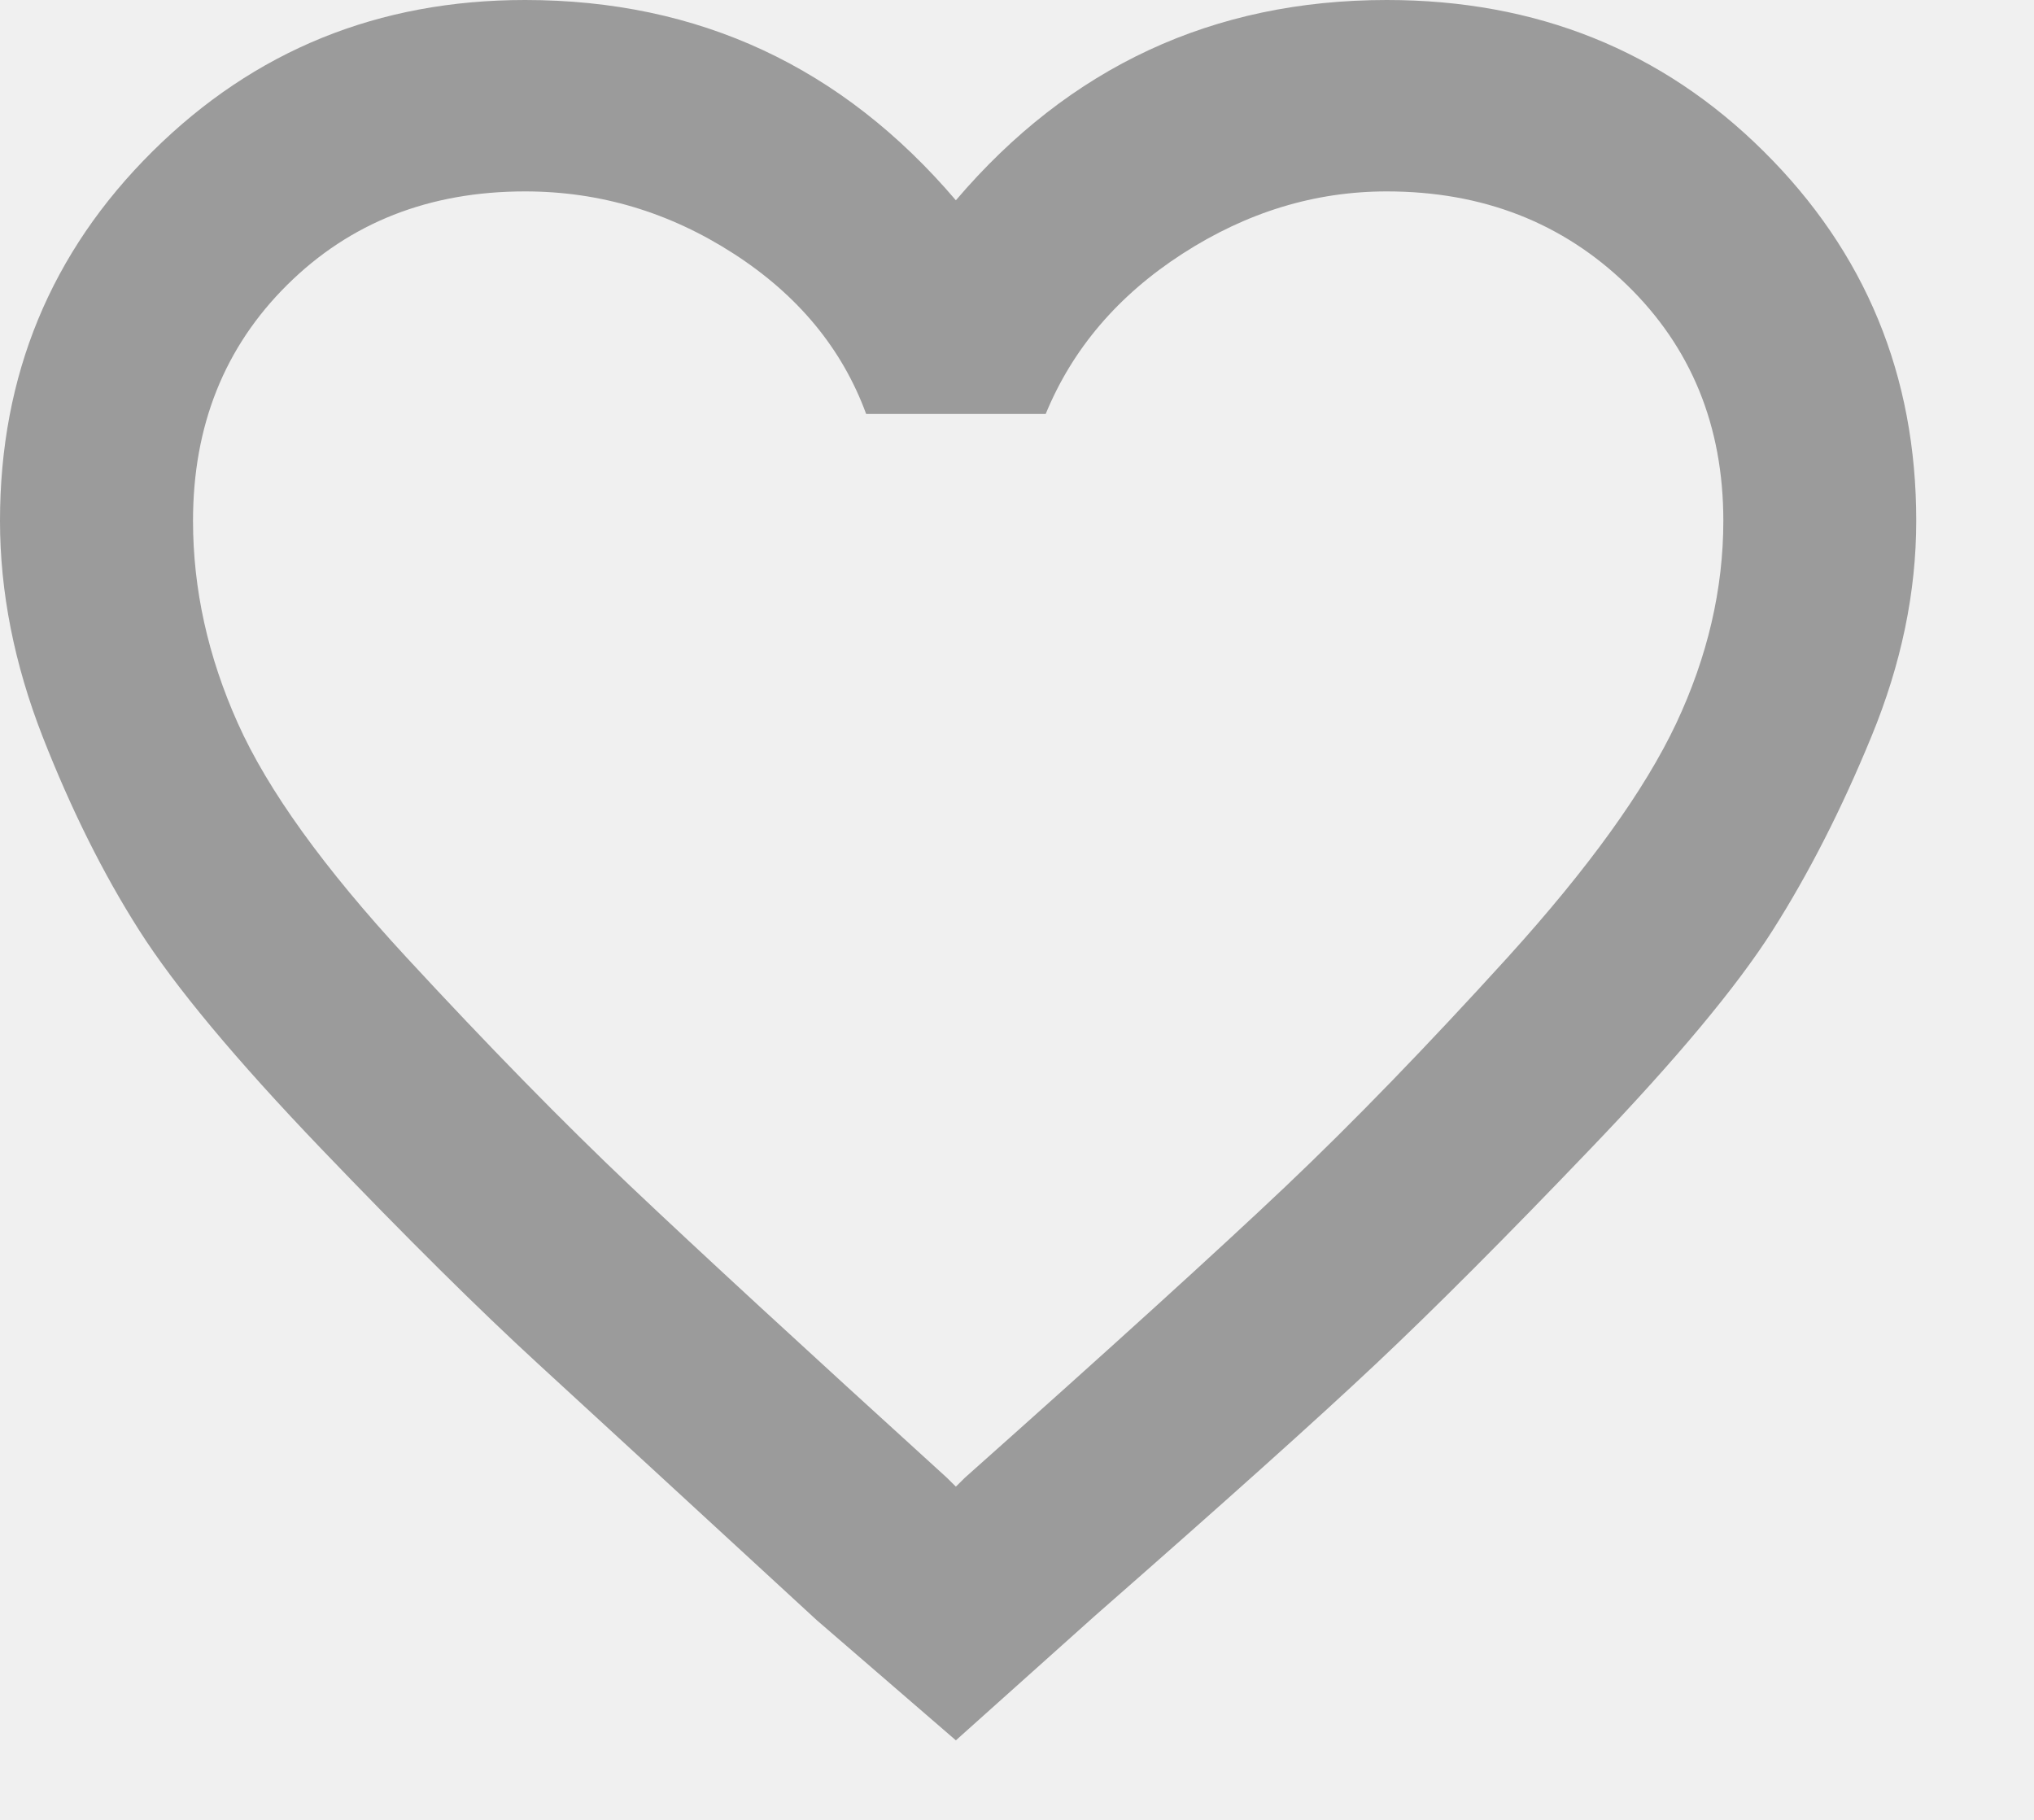
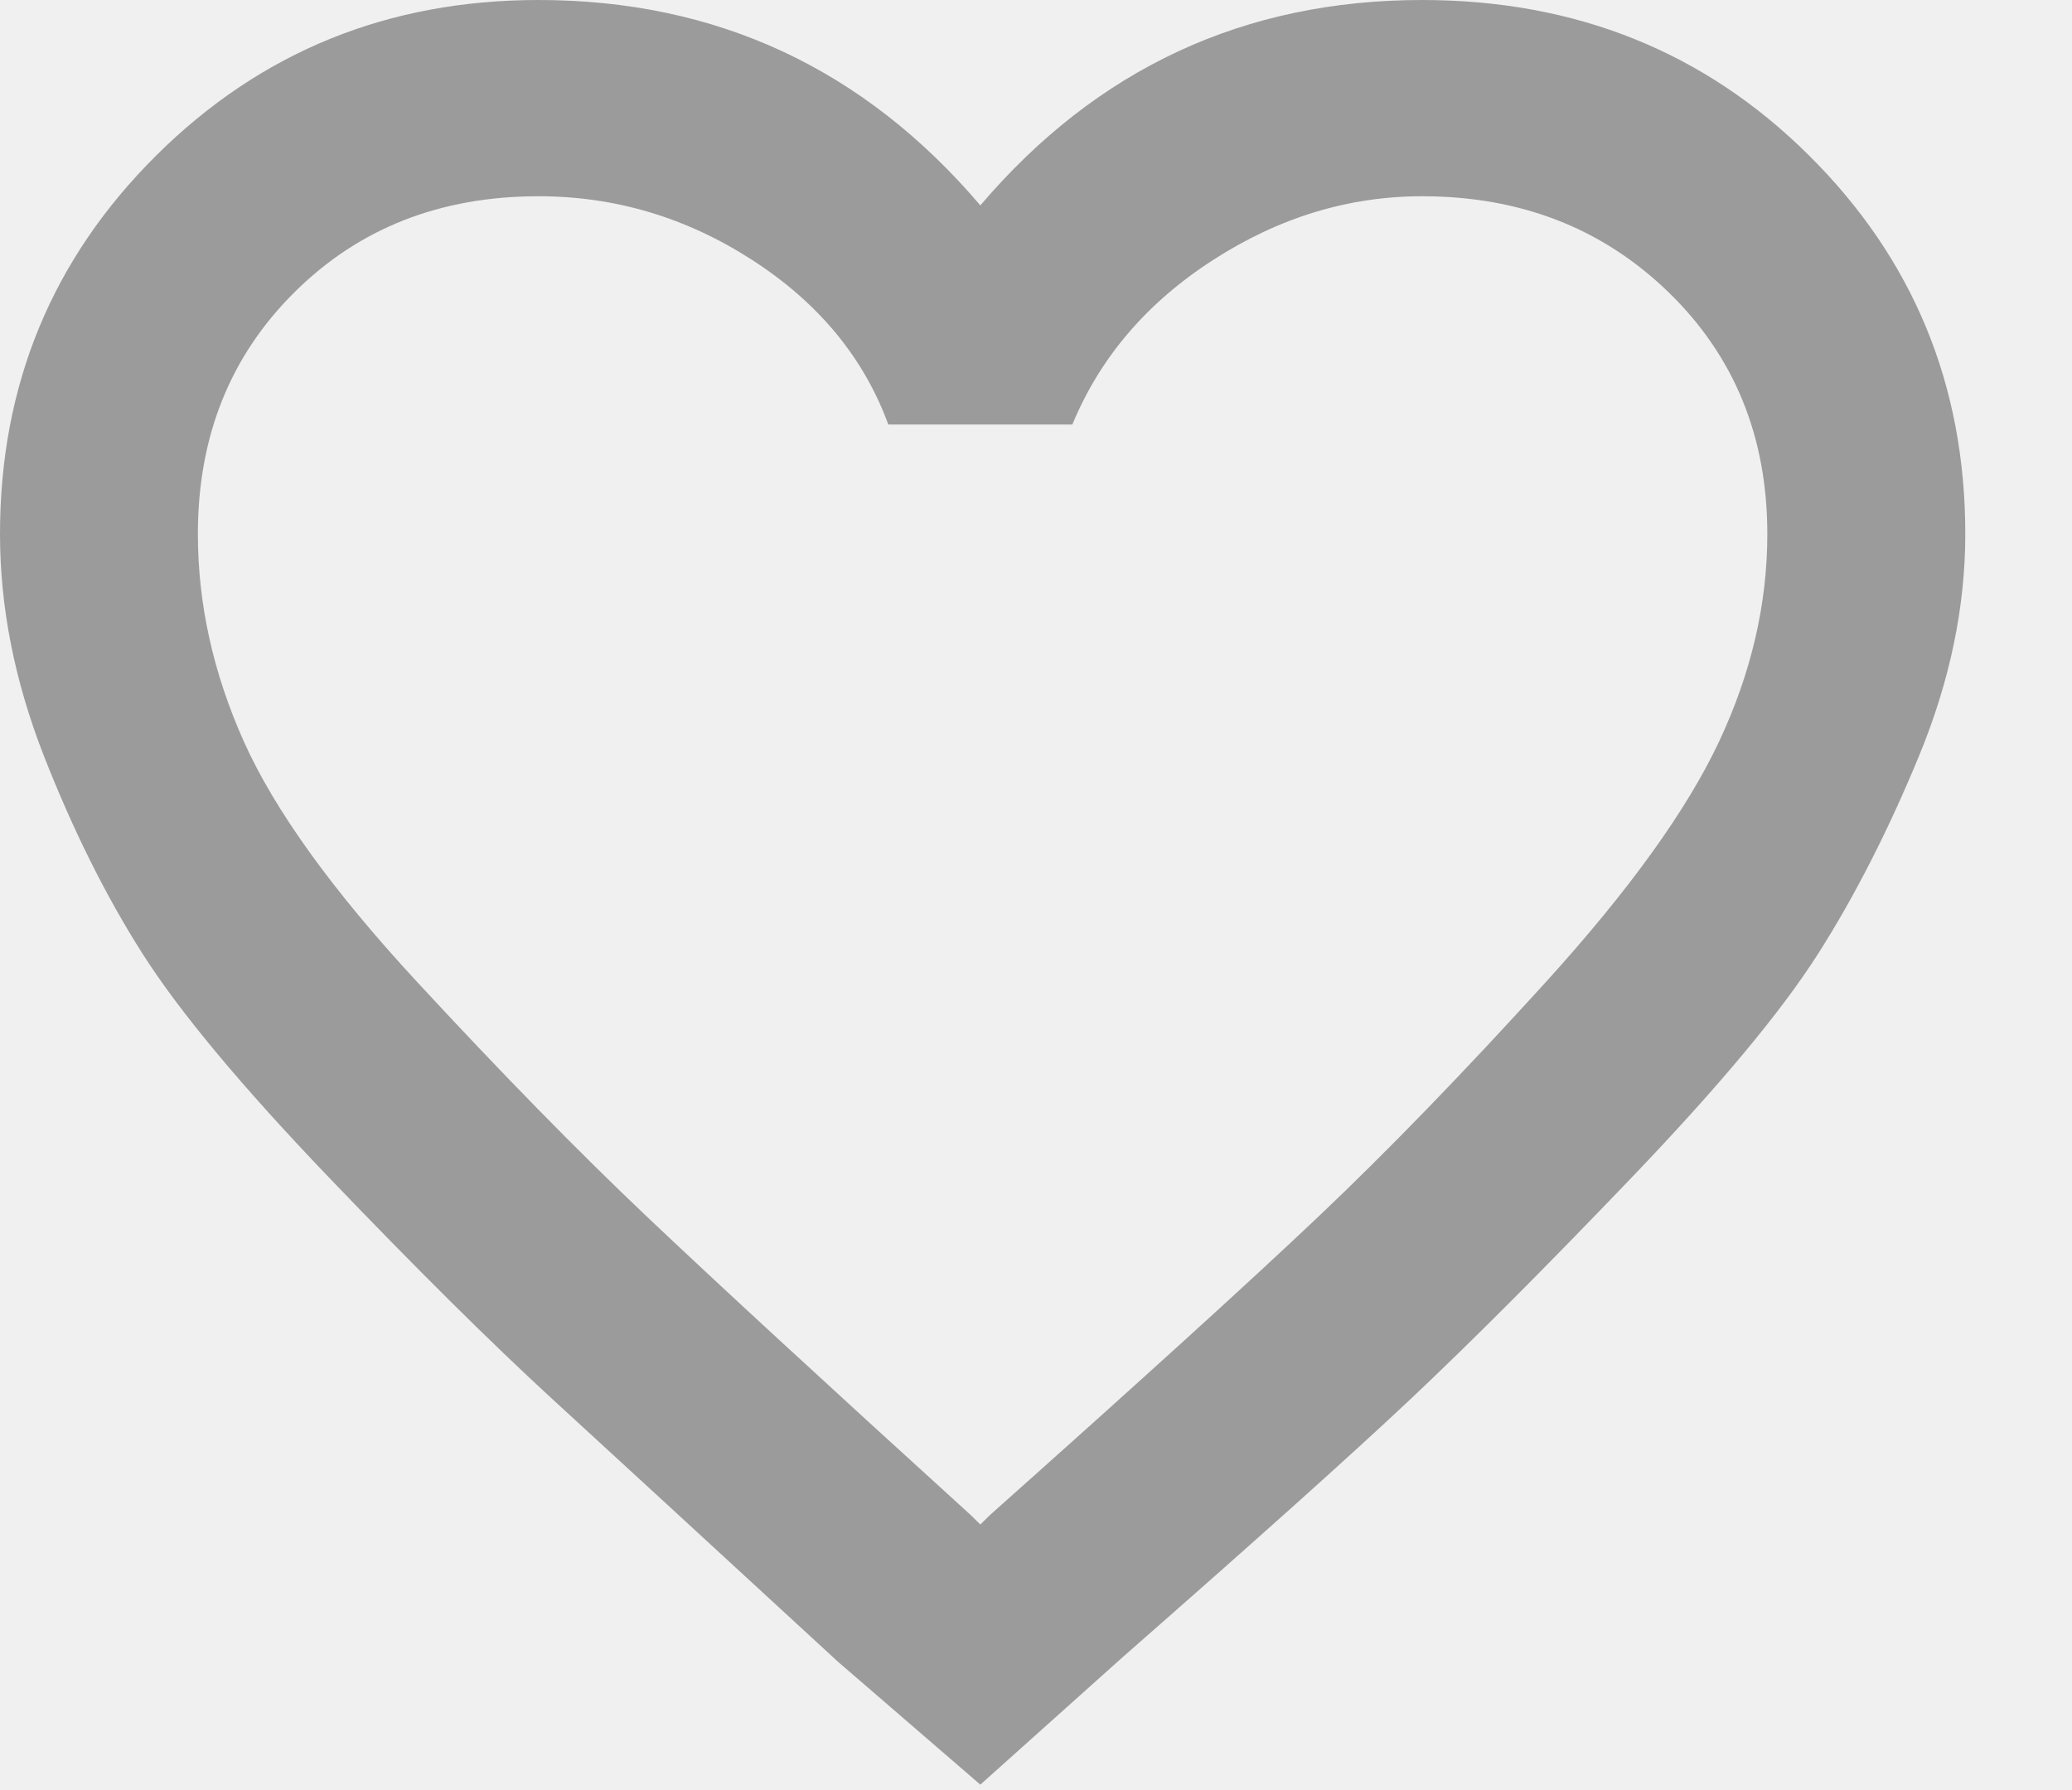
- <svg xmlns="http://www.w3.org/2000/svg" width="19" height="17" viewBox="0 0 19 17" fill="none">
-   <g clip-path="url(#clip0_60_590)">
-     <path d="M12.954 0C14.351 0 15.525 0.471 16.475 1.414C17.425 2.356 17.9 3.506 17.9 4.865C17.9 5.53 17.761 6.202 17.481 6.881C17.202 7.56 16.894 8.163 16.559 8.69C16.224 9.217 15.658 9.896 14.861 10.727C14.065 11.559 13.394 12.231 12.849 12.744C12.304 13.257 11.431 14.04 10.229 15.093L8.929 16.257L7.63 15.135C6.456 14.054 5.59 13.257 5.031 12.744C4.472 12.231 3.794 11.559 2.997 10.727C2.201 9.896 1.635 9.217 1.3 8.69C0.964 8.163 0.664 7.56 0.398 6.881C0.133 6.202 0 5.53 0 4.865C0 3.506 0.475 2.356 1.425 1.414C2.376 0.471 3.535 0 4.905 0C6.526 0 7.867 0.624 8.929 1.871C9.991 0.624 11.333 0 12.954 0ZM9.013 13.804C10.383 12.585 11.382 11.677 12.011 11.081C12.639 10.485 13.331 9.771 14.086 8.94C14.84 8.108 15.364 7.38 15.658 6.757C15.951 6.133 16.098 5.502 16.098 4.865C16.098 3.978 15.797 3.243 15.197 2.661C14.596 2.079 13.848 1.788 12.954 1.788C12.283 1.788 11.647 1.982 11.046 2.37C10.445 2.758 10.019 3.257 9.768 3.867H8.091C7.867 3.257 7.455 2.758 6.854 2.37C6.253 1.982 5.603 1.788 4.905 1.788C4.01 1.788 3.27 2.079 2.683 2.661C2.096 3.243 1.803 3.978 1.803 4.865C1.803 5.502 1.942 6.133 2.222 6.757C2.501 7.38 3.025 8.108 3.794 8.94C4.562 9.771 5.261 10.485 5.89 11.081C6.519 11.677 7.504 12.585 8.845 13.804L8.929 13.887L9.013 13.804Z" fill="#9B9B9B" />
-   </g>
-   <defs>
-     <clipPath id="clip0_60_590">
-       <rect width="18.11" height="16.299" fill="white" />
-     </clipPath>
-   </defs>
+ <svg xmlns="http://www.w3.org/2000/svg" width="22" height="19" viewBox="0 0 22 19" fill="none">
+   <path d="M15.1 0C16.729 0 18.098 0.549 19.205 1.648C20.313 2.747 20.867 4.088 20.867 5.671C20.867 6.446 20.704 7.23 20.378 8.022C20.052 8.813 19.694 9.516 19.303 10.13C18.912 10.744 18.252 11.536 17.324 12.505C16.395 13.475 15.613 14.258 14.978 14.856C14.343 15.454 13.325 16.366 11.924 17.594L10.409 18.951L8.894 17.643C7.526 16.383 6.516 15.454 5.864 14.856C5.213 14.258 4.423 13.475 3.494 12.505C2.566 11.536 1.906 10.744 1.515 10.13C1.124 9.516 0.774 8.813 0.464 8.022C0.155 7.23 0 6.446 0 5.671C0 4.088 0.554 2.747 1.662 1.648C2.769 0.549 4.121 0 5.718 0C7.607 0 9.171 0.727 10.409 2.181C11.647 0.727 13.211 0 15.1 0ZM10.507 16.092C12.103 14.67 13.268 13.612 14.001 12.917C14.734 12.222 15.54 11.39 16.42 10.421C17.299 9.452 17.91 8.603 18.252 7.876C18.594 7.149 18.765 6.414 18.765 5.671C18.765 4.637 18.415 3.781 17.715 3.102C17.014 2.423 16.143 2.084 15.1 2.084C14.318 2.084 13.577 2.31 12.877 2.763C12.176 3.215 11.68 3.797 11.386 4.508H9.432C9.171 3.797 8.69 3.215 7.99 2.763C7.29 2.31 6.532 2.084 5.718 2.084C4.675 2.084 3.812 2.423 3.128 3.102C2.443 3.781 2.101 4.637 2.101 5.671C2.101 6.414 2.264 7.149 2.59 7.876C2.916 8.603 3.527 9.452 4.423 10.421C5.319 11.39 6.133 12.222 6.866 12.917C7.599 13.612 8.747 14.67 10.311 16.092L10.409 16.189L10.507 16.092Z" fill="#9B9B9B" />
</svg>
